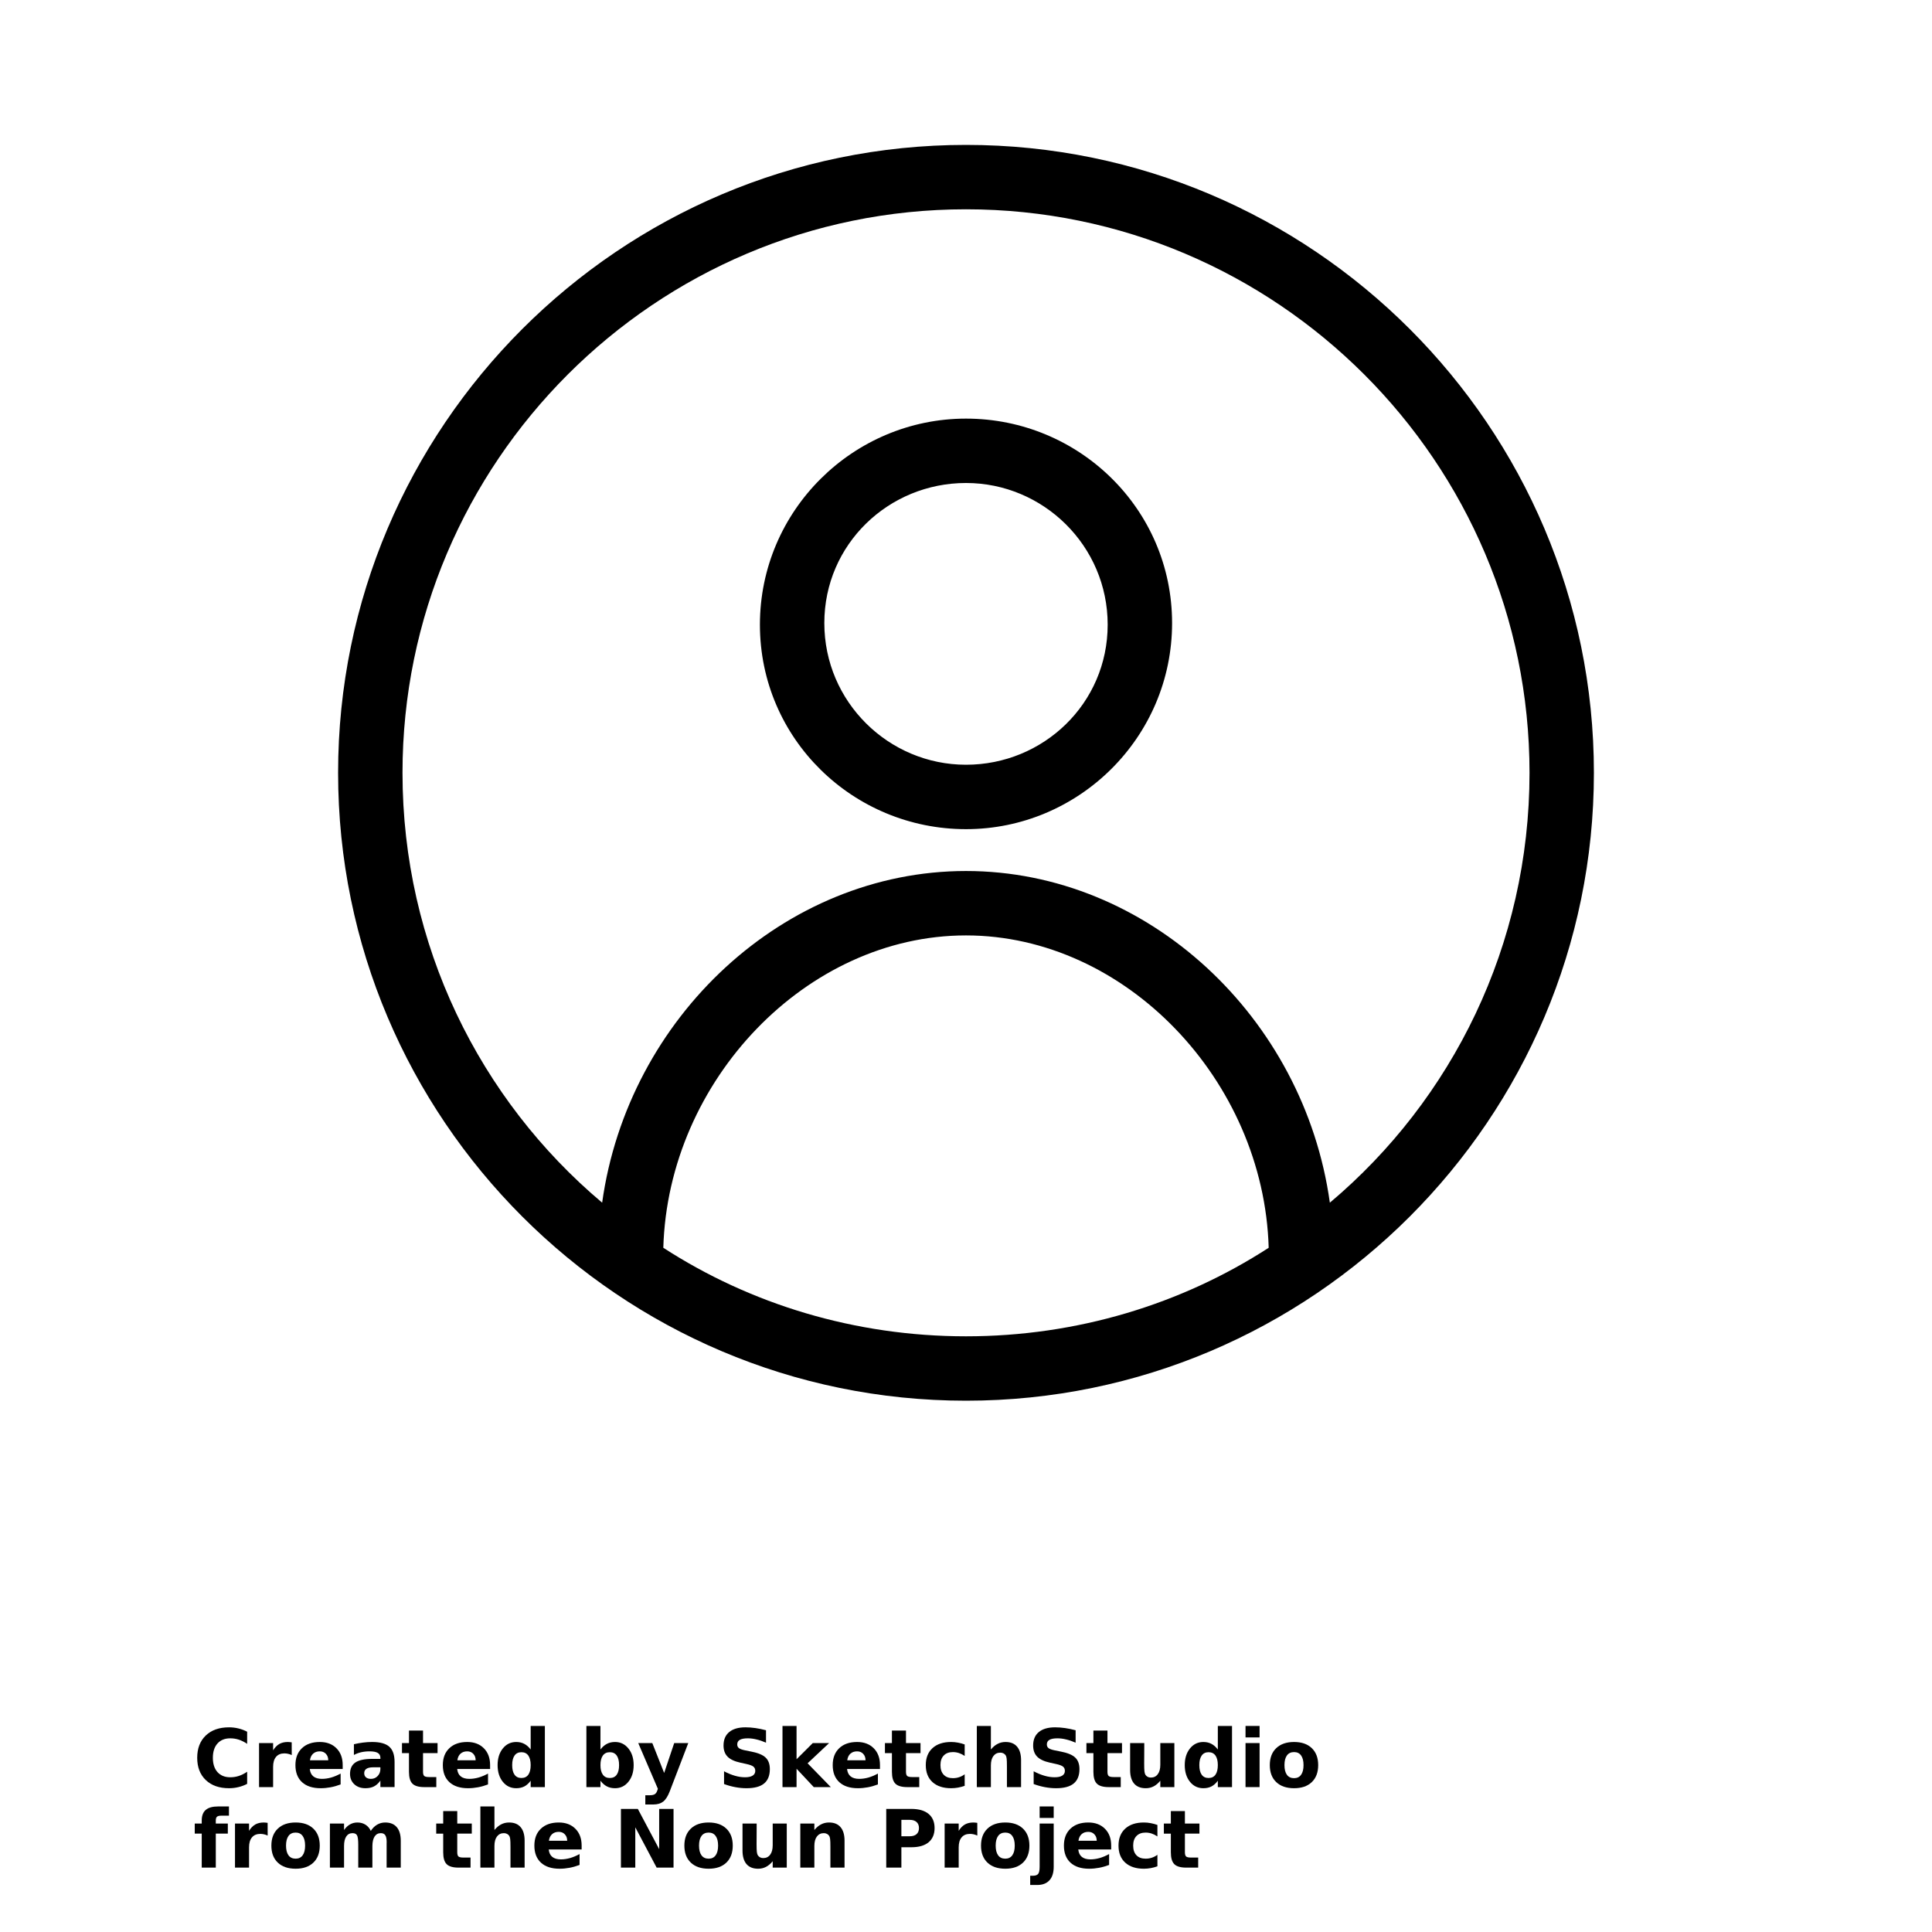
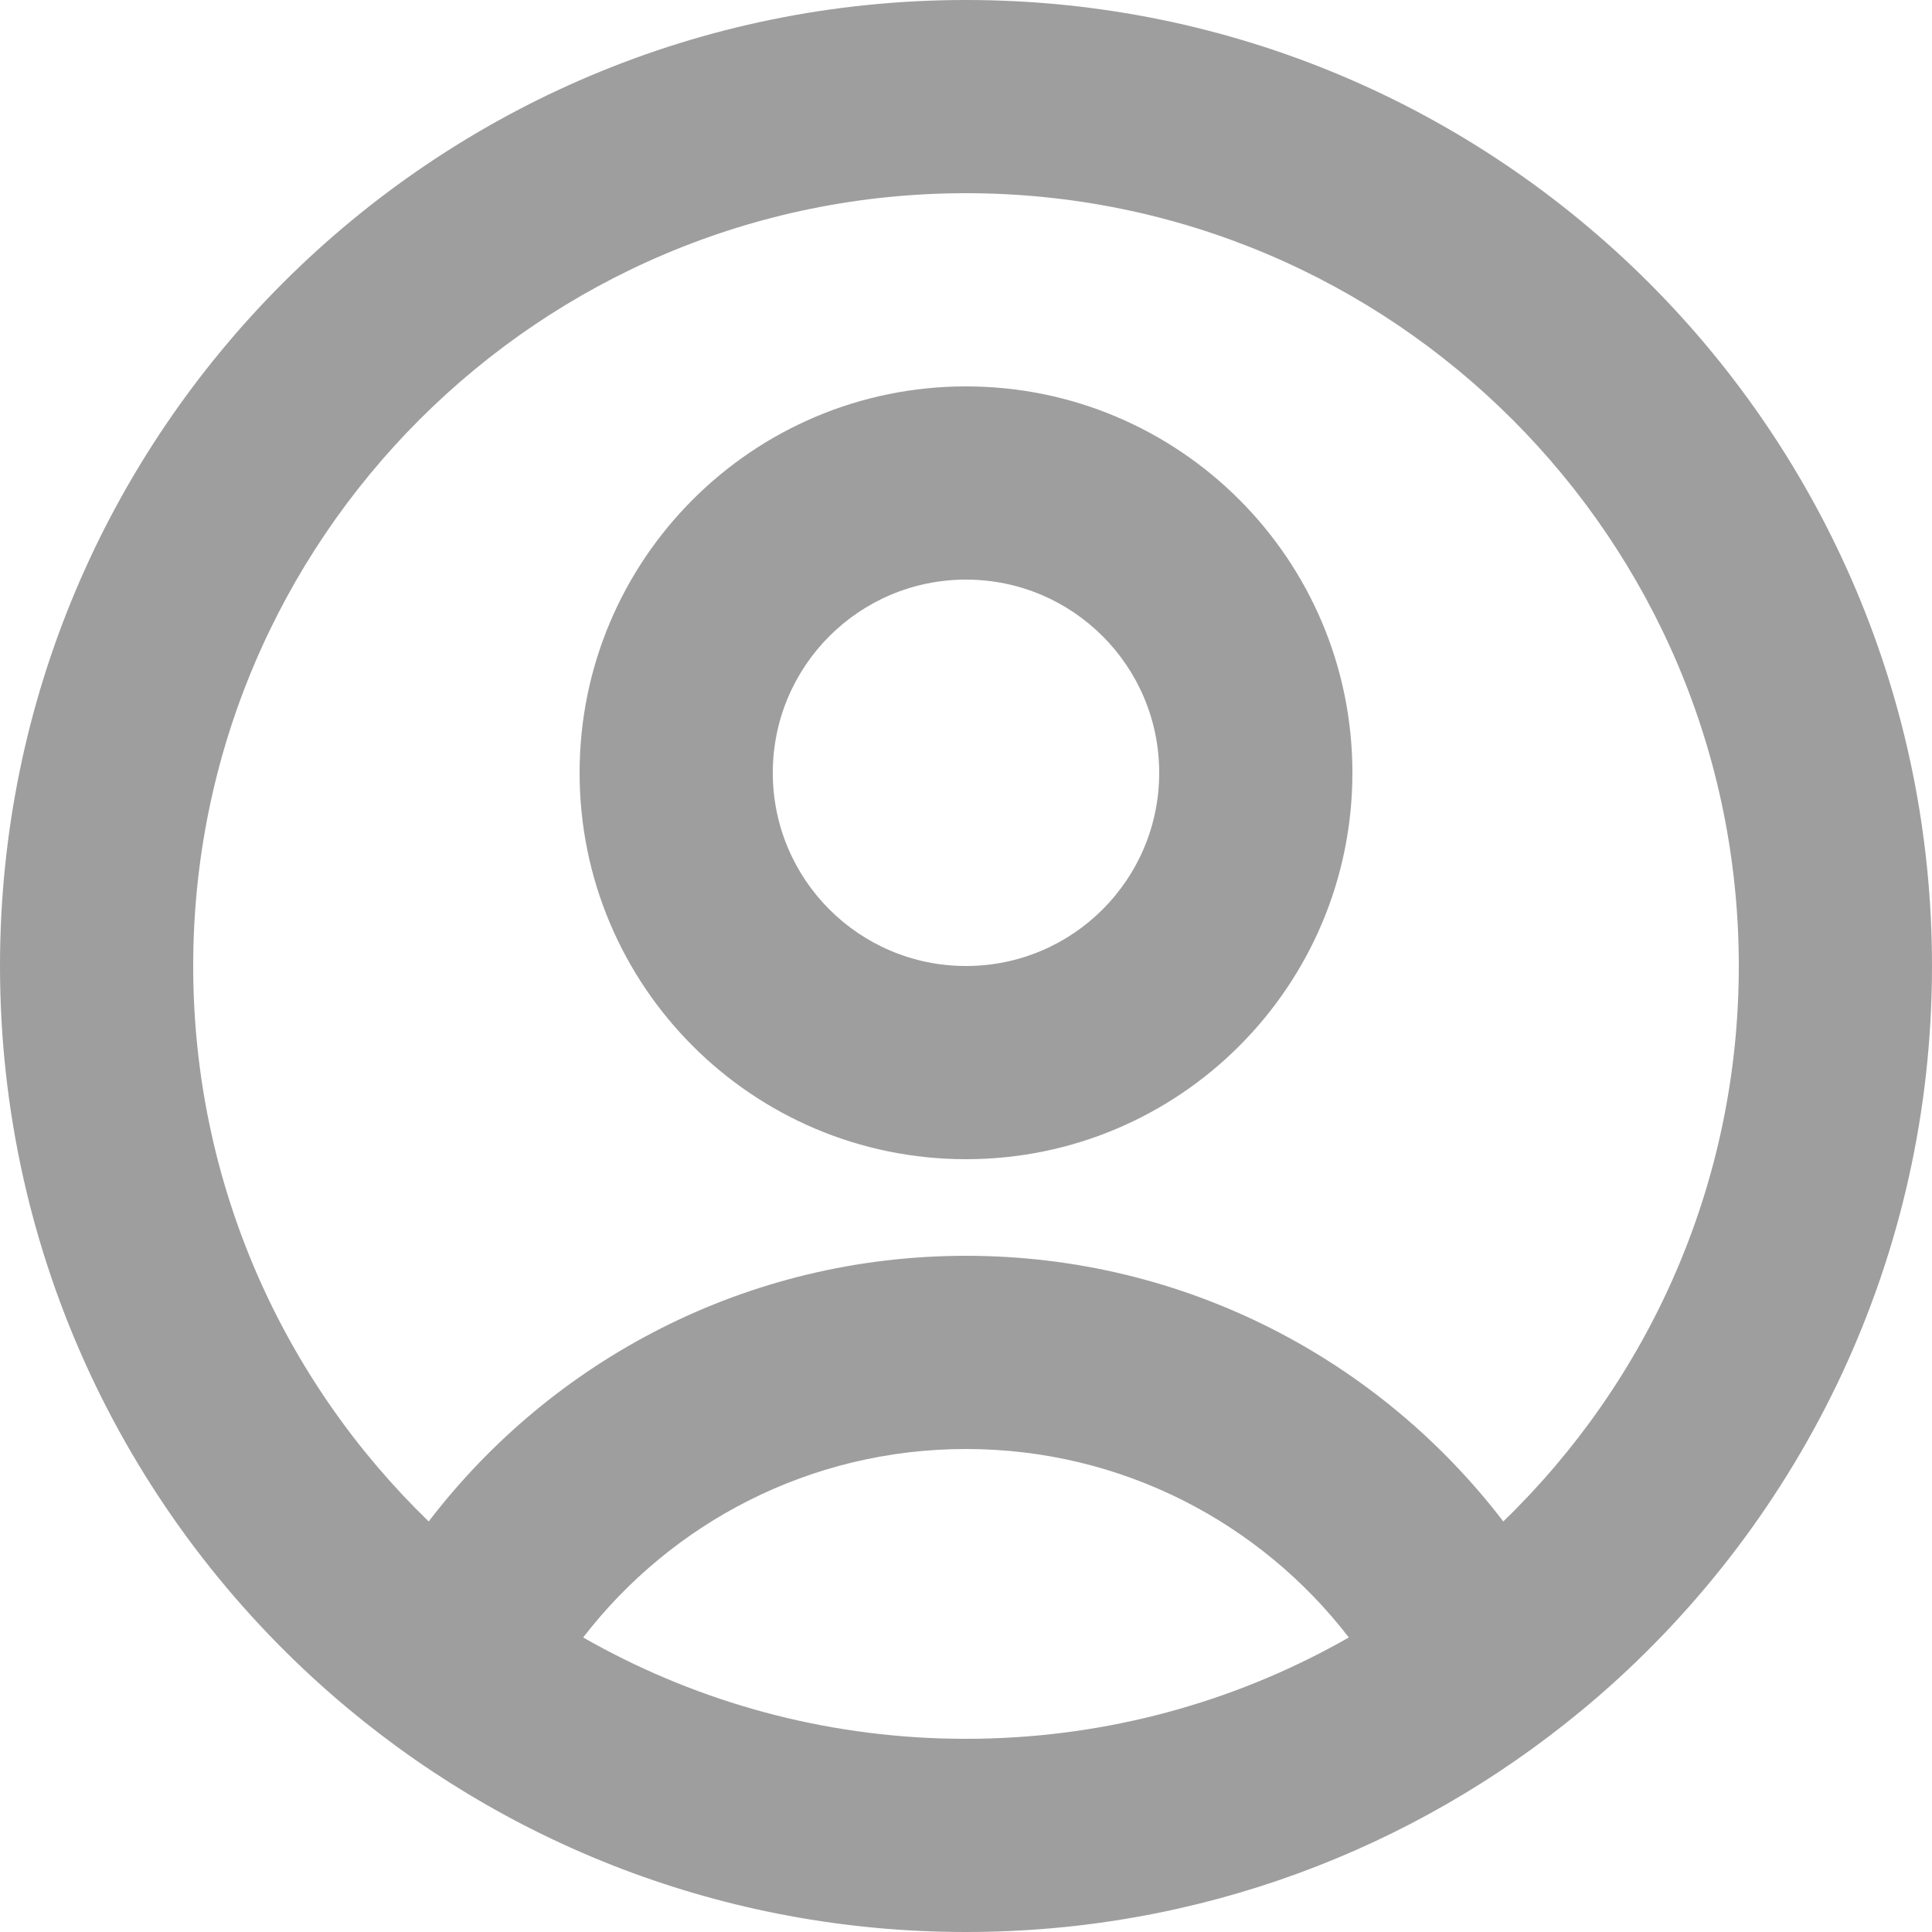
- <svg xmlns="http://www.w3.org/2000/svg" xmlns:xlink="http://www.w3.org/1999/xlink" width="700pt" height="700pt" version="1.1" viewBox="0 0 700 700">
-   <defs>
-     <symbol id="u" overflow="visible">
-       <path d="m19.547-1.172c-1.012 0.523-2.062 0.914-3.156 1.172-1.094 0.27-2.234 0.406-3.422 0.406-3.543 0-6.352-0.988-8.422-2.969-2.062-1.977-3.094-4.66-3.094-8.047 0-3.406 1.031-6.098 3.094-8.078 2.07-1.977 4.879-2.969 8.422-2.969 1.188 0 2.328 0.137 3.422 0.406 1.094 0.262 2.144 0.656 3.156 1.188v4.391c-1.023-0.688-2.027-1.191-3.016-1.516-0.98-0.32-2.016-0.484-3.109-0.484-1.961 0-3.5 0.625-4.625 1.875-1.117 1.25-1.672 2.981-1.672 5.188 0 2.188 0.555 3.914 1.672 5.172 1.125 1.25 2.664 1.875 4.625 1.875 1.094 0 2.129-0.16 3.109-0.484 0.988-0.32 1.992-0.828 3.016-1.516z" />
-     </symbol>
-     <symbol id="d" overflow="visible">
-       <path d="m14.297-11.609c-0.449-0.207-0.891-0.359-1.328-0.453-0.438-0.102-0.883-0.156-1.328-0.156-1.312 0-2.324 0.422-3.031 1.266-0.711 0.836-1.062 2.039-1.062 3.609v7.344h-5.094v-15.953h5.094v2.625c0.656-1.051 1.406-1.816 2.25-2.297 0.852-0.477 1.875-0.719 3.062-0.719 0.176 0 0.363 0.012 0.562 0.031 0.195 0.012 0.484 0.043 0.859 0.094z" />
-     </symbol>
-     <symbol id="b" overflow="visible">
-       <path d="m18.375-8.016v1.453h-11.922c0.125 1.199 0.555 2.094 1.297 2.688 0.738 0.594 1.773 0.891 3.109 0.891 1.07 0 2.172-0.156 3.297-0.469 1.125-0.32 2.281-0.805 3.469-1.453v3.938c-1.211 0.461-2.418 0.805-3.625 1.031-1.211 0.227-2.414 0.344-3.609 0.344-2.898 0-5.148-0.727-6.75-2.188-1.594-1.469-2.391-3.531-2.391-6.188 0-2.594 0.785-4.633 2.359-6.125 1.57-1.5 3.734-2.25 6.484-2.25 2.508 0 4.516 0.758 6.016 2.266 1.508 1.512 2.266 3.531 2.266 6.062zm-5.234-1.703c0-0.969-0.289-1.75-0.859-2.344-0.562-0.594-1.297-0.891-2.203-0.891-0.992 0-1.797 0.281-2.422 0.844-0.617 0.555-0.996 1.352-1.141 2.391z" />
-     </symbol>
-     <symbol id="l" overflow="visible">
-       <path d="m9.594-7.172c-1.062 0-1.867 0.184-2.406 0.547-0.531 0.355-0.797 0.883-0.797 1.578 0 0.648 0.211 1.152 0.641 1.516 0.438 0.367 1.039 0.547 1.812 0.547 0.957 0 1.766-0.344 2.422-1.031s0.984-1.547 0.984-2.578v-0.578zm7.797-1.938v9.109h-5.141v-2.359c-0.688 0.969-1.461 1.672-2.312 2.109-0.855 0.438-1.891 0.656-3.109 0.656-1.656 0-3-0.477-4.031-1.438-1.031-0.969-1.547-2.219-1.547-3.75 0-1.875 0.641-3.25 1.922-4.125 1.289-0.875 3.316-1.312 6.078-1.312h3v-0.391c0-0.812-0.32-1.406-0.953-1.781-0.637-0.375-1.633-0.562-2.984-0.562-1.086 0-2.102 0.109-3.047 0.328-0.938 0.219-1.809 0.547-2.609 0.984v-3.891c1.082-0.258 2.176-0.457 3.281-0.594 1.102-0.145 2.207-0.219 3.312-0.219 2.875 0 4.945 0.57 6.219 1.703 1.281 1.137 1.922 2.981 1.922 5.531z" />
-     </symbol>
-     <symbol id="a" overflow="visible">
-       <path d="m8.016-20.484v4.531h5.266v3.641h-5.266v6.766c0 0.742 0.145 1.246 0.438 1.516 0.301 0.262 0.891 0.391 1.766 0.391h2.609v3.641h-4.359c-2.023 0-3.453-0.414-4.297-1.25-0.836-0.844-1.25-2.273-1.25-4.297v-6.766h-2.531v-3.641h2.531v-4.531z" />
-     </symbol>
-     <symbol id="f" overflow="visible">
-       <path d="m13.297-13.625v-8.531h5.141v22.156h-5.141v-2.312c-0.699 0.949-1.469 1.641-2.312 2.078-0.844 0.426-1.824 0.641-2.938 0.641-1.969 0-3.586-0.773-4.844-2.328-1.262-1.562-1.891-3.578-1.891-6.047 0-2.457 0.629-4.469 1.891-6.031 1.258-1.562 2.875-2.344 4.844-2.344 1.102 0 2.078 0.227 2.922 0.672 0.852 0.438 1.629 1.121 2.328 2.047zm-3.359 10.328c1.094 0 1.926-0.395 2.5-1.188 0.57-0.801 0.859-1.961 0.859-3.484 0-1.508-0.289-2.664-0.859-3.469-0.574-0.801-1.406-1.203-2.5-1.203-1.086 0-1.914 0.402-2.484 1.203-0.574 0.805-0.859 1.961-0.859 3.469 0 1.523 0.285 2.684 0.859 3.484 0.57 0.793 1.398 1.188 2.484 1.188z" />
-     </symbol>
-     <symbol id="k" overflow="visible">
-       <path d="m10.938-3.297c1.094 0 1.926-0.395 2.5-1.188 0.57-0.801 0.859-1.961 0.859-3.484 0-1.508-0.289-2.664-0.859-3.469-0.574-0.801-1.406-1.203-2.5-1.203s-1.934 0.402-2.516 1.203c-0.586 0.805-0.875 1.961-0.875 3.469 0 1.512 0.289 2.668 0.875 3.469 0.582 0.805 1.422 1.203 2.516 1.203zm-3.391-10.328c0.707-0.926 1.488-1.609 2.344-2.047 0.852-0.445 1.832-0.672 2.938-0.672 1.969 0 3.582 0.781 4.844 2.344 1.27 1.562 1.906 3.574 1.906 6.031 0 2.469-0.637 4.484-1.906 6.047-1.262 1.555-2.875 2.328-4.844 2.328-1.105 0-2.086-0.219-2.938-0.656-0.855-0.438-1.637-1.125-2.344-2.062v2.312h-5.094v-22.156h5.094z" />
-     </symbol>
-     <symbol id="j" overflow="visible">
-       <path d="m0.359-15.953h5.094l4.297 10.828 3.641-10.828h5.094l-6.703 17.469c-0.68 1.77-1.465 3.008-2.359 3.719-0.898 0.707-2.078 1.062-3.547 1.062h-2.953v-3.344h1.594c0.863 0 1.492-0.141 1.891-0.422 0.395-0.273 0.703-0.766 0.922-1.484l0.141-0.438z" />
-     </symbol>
-     <symbol id="e" overflow="visible">
-       <path d="m17.484-20.594v4.5c-1.18-0.52-2.324-0.91-3.438-1.172-1.105-0.27-2.152-0.406-3.141-0.406-1.312 0-2.281 0.184-2.906 0.547-0.625 0.355-0.938 0.914-0.938 1.672 0 0.574 0.207 1.023 0.625 1.344 0.426 0.312 1.195 0.586 2.312 0.812l2.328 0.469c2.363 0.469 4.047 1.188 5.047 2.156s1.5 2.352 1.5 4.141c0 2.344-0.699 4.09-2.094 5.234-1.387 1.137-3.512 1.703-6.375 1.703-1.344 0-2.699-0.133-4.062-0.391-1.355-0.25-2.711-0.625-4.062-1.125v-4.625c1.352 0.719 2.664 1.262 3.938 1.625 1.27 0.367 2.492 0.547 3.672 0.547 1.195 0 2.113-0.195 2.75-0.594 0.633-0.395 0.953-0.969 0.953-1.719 0-0.656-0.219-1.164-0.656-1.531-0.43-0.363-1.289-0.688-2.578-0.969l-2.125-0.469c-2.125-0.457-3.684-1.18-4.672-2.172-0.98-1-1.469-2.348-1.469-4.047 0-2.113 0.68-3.738 2.047-4.875 1.375-1.145 3.344-1.719 5.906-1.719 1.164 0 2.363 0.09 3.594 0.266 1.238 0.18 2.519 0.445 3.844 0.797z" />
-     </symbol>
-     <symbol id="t" overflow="visible">
-       <path d="m2.453-22.156h5.094v12.062l5.875-5.859h5.922l-7.797 7.328 8.406 8.625h-6.172l-6.234-6.656v6.656h-5.094z" />
-     </symbol>
-     <symbol id="i" overflow="visible">
-       <path d="m15.344-15.453v4.156c-0.699-0.469-1.398-0.816-2.094-1.047-0.699-0.227-1.422-0.344-2.172-0.344-1.43 0-2.539 0.418-3.328 1.25-0.793 0.824-1.188 1.98-1.188 3.469 0 1.5 0.395 2.668 1.188 3.5 0.789 0.824 1.898 1.234 3.328 1.234 0.801 0 1.555-0.117 2.266-0.359 0.719-0.238 1.383-0.586 2-1.047v4.172c-0.805 0.293-1.617 0.508-2.438 0.656-0.812 0.145-1.637 0.219-2.469 0.219-2.875 0-5.125-0.734-6.75-2.203-1.625-1.477-2.438-3.535-2.438-6.172 0-2.625 0.812-4.676 2.438-6.156 1.625-1.477 3.875-2.219 6.75-2.219 0.832 0 1.656 0.078 2.469 0.234 0.812 0.148 1.625 0.367 2.438 0.656z" />
-     </symbol>
-     <symbol id="h" overflow="visible">
-       <path d="m18.484-9.719v9.719h-5.125v-7.406c0-1.395-0.031-2.352-0.094-2.875-0.062-0.52-0.168-0.906-0.312-1.156-0.199-0.332-0.469-0.586-0.812-0.766-0.344-0.188-0.734-0.281-1.172-0.281-1.062 0-1.902 0.414-2.516 1.234-0.605 0.812-0.906 1.949-0.906 3.406v7.844h-5.094v-22.156h5.094v8.531c0.77-0.926 1.586-1.609 2.453-2.047 0.863-0.445 1.816-0.672 2.859-0.672 1.844 0 3.238 0.57 4.188 1.703 0.957 1.125 1.438 2.766 1.438 4.922z" />
-     </symbol>
-     <symbol id="g" overflow="visible">
-       <path d="m2.281-6.203v-9.75h5.125v1.594c0 0.867-0.008 1.953-0.016 3.266-0.012 1.305-0.016 2.172-0.016 2.609 0 1.281 0.031 2.203 0.094 2.766 0.07 0.562 0.188 0.977 0.344 1.234 0.219 0.336 0.492 0.59 0.828 0.766 0.332 0.18 0.719 0.266 1.156 0.266 1.062 0 1.895-0.406 2.5-1.219 0.613-0.812 0.922-1.945 0.922-3.406v-7.875h5.094v15.953h-5.094v-2.312c-0.773 0.938-1.59 1.625-2.453 2.062-0.855 0.438-1.797 0.656-2.828 0.656-1.844 0-3.25-0.562-4.219-1.688-0.961-1.133-1.438-2.773-1.438-4.922z" />
-     </symbol>
-     <symbol id="s" overflow="visible">
-       <path d="m2.453-15.953h5.094v15.953h-5.094zm0-6.203h5.094v4.156h-5.094z" />
-     </symbol>
-     <symbol id="c" overflow="visible">
-       <path d="m10.047-12.688c-1.137 0-2 0.406-2.594 1.219s-0.891 1.98-0.891 3.5c0 1.531 0.297 2.703 0.891 3.516s1.457 1.219 2.594 1.219c1.102 0 1.945-0.406 2.531-1.219 0.594-0.812 0.891-1.984 0.891-3.516 0-1.52-0.297-2.688-0.891-3.5-0.586-0.812-1.43-1.219-2.531-1.219zm0-3.656c2.738 0 4.879 0.746 6.422 2.234 1.539 1.48 2.312 3.527 2.312 6.141 0 2.625-0.773 4.68-2.312 6.156-1.543 1.48-3.684 2.219-6.422 2.219-2.762 0-4.918-0.738-6.469-2.219-1.555-1.477-2.328-3.531-2.328-6.156 0-2.613 0.773-4.66 2.328-6.141 1.551-1.488 3.707-2.234 6.469-2.234z" />
-     </symbol>
-     <symbol id="r" overflow="visible">
-       <path d="m12.953-22.156v3.344h-2.828c-0.719 0-1.227 0.133-1.516 0.391-0.281 0.262-0.422 0.715-0.422 1.359v1.109h4.359v3.641h-4.359v12.312h-5.094v-12.312h-2.531v-3.641h2.531v-1.109c0-1.738 0.484-3.019 1.453-3.844 0.969-0.832 2.469-1.25 4.5-1.25z" />
-     </symbol>
-     <symbol id="q" overflow="visible">
-       <path d="m17.234-13.297c0.645-0.988 1.41-1.742 2.297-2.266 0.895-0.52 1.875-0.781 2.938-0.781 1.832 0 3.227 0.57 4.188 1.703 0.957 1.125 1.438 2.766 1.438 4.922v9.719h-5.125v-8.312-0.391c0.008-0.133 0.016-0.32 0.016-0.562 0-1.133-0.168-1.953-0.5-2.453-0.324-0.508-0.859-0.766-1.609-0.766-0.969 0-1.719 0.402-2.25 1.203-0.523 0.793-0.793 1.945-0.812 3.453v7.828h-5.125v-8.312c0-1.77-0.152-2.906-0.453-3.406-0.305-0.508-0.844-0.766-1.625-0.766-0.98 0-1.734 0.402-2.266 1.203-0.531 0.805-0.797 1.949-0.797 3.438v7.844h-5.125v-15.953h5.125v2.328c0.625-0.895 1.344-1.57 2.156-2.031 0.812-0.457 1.707-0.688 2.688-0.688 1.102 0 2.078 0.266 2.922 0.797s1.484 1.281 1.922 2.25z" />
-     </symbol>
-     <symbol id="p" overflow="visible">
-       <path d="m2.672-21.266h6.125l7.734 14.578v-14.578h5.203v21.266h-6.125l-7.734-14.594v14.594h-5.203z" />
-     </symbol>
-     <symbol id="o" overflow="visible">
-       <path d="m18.484-9.719v9.719h-5.125v-7.438c0-1.375-0.031-2.32-0.094-2.844-0.062-0.52-0.168-0.906-0.312-1.156-0.199-0.332-0.469-0.586-0.812-0.766-0.344-0.188-0.734-0.281-1.172-0.281-1.062 0-1.902 0.414-2.516 1.234-0.605 0.812-0.906 1.949-0.906 3.406v7.844h-5.094v-15.953h5.094v2.328c0.77-0.926 1.586-1.609 2.453-2.047 0.863-0.445 1.816-0.672 2.859-0.672 1.844 0 3.238 0.57 4.188 1.703 0.957 1.125 1.438 2.766 1.438 4.922z" />
-     </symbol>
-     <symbol id="n" overflow="visible">
-       <path d="m2.672-21.266h9.109c2.707 0 4.785 0.605 6.234 1.812 1.445 1.199 2.172 2.906 2.172 5.125 0 2.231-0.727 3.949-2.172 5.156-1.449 1.199-3.527 1.797-6.234 1.797h-3.625v7.375h-5.484zm5.484 3.969v5.938h3.047c1.062 0 1.879-0.254 2.453-0.766 0.582-0.52 0.875-1.254 0.875-2.203 0-0.945-0.293-1.676-0.875-2.188-0.574-0.52-1.391-0.781-2.453-0.781z" />
-     </symbol>
-     <symbol id="m" overflow="visible">
-       <path d="m2.453-15.953h5.094v15.672c0 2.133-0.516 3.766-1.547 4.891-1.023 1.125-2.508 1.688-4.453 1.688h-2.516v-3.344h0.891c0.969 0 1.629-0.219 1.984-0.656 0.363-0.438 0.547-1.297 0.547-2.578zm0-6.203h5.094v4.156h-5.094z" />
-     </symbol>
-   </defs>
-   <g>
-     <path d="m350 151.67c-40.832 0-74.668 33.25-74.668 74.668 0 41.414 33.836 74.082 74.668 74.082s74.668-33.25 74.668-74.668-33.836-74.082-74.668-74.082zm0 125.41c-28 0-51.332-22.75-51.332-51.332s23.332-50.75 51.332-50.75 51.332 22.75 51.332 51.332c0 28.586-23.332 50.75-51.332 50.75z" />
-     <path d="m350 52.5c-125.42 0-227.5 102.08-227.5 227.5s102.08 227.5 227.5 227.5 227.5-102.08 227.5-227.5-102.08-227.5-227.5-227.5zm0 431.67c-40.25 0-78.168-11.668-109.67-32.082 1.75-60.668 51.918-113.17 109.67-113.17s107.92 52.5 109.67 113.17c-31.5 20.414-69.418 32.082-109.67 32.082zm131.83-48.418c-9.332-67.082-65.914-120.17-131.83-120.17s-122.5 53.082-131.83 120.17c-44.336-37.332-72.336-93.332-72.336-155.75 0-112.58 91.582-204.17 204.17-204.17 112.58 0 204.17 91.582 204.17 204.17 0 62.418-28 118.42-72.336 155.75z" fill="currentColor" />
-     <use x="70" y="647.5" xlink:href="#u" />
-     <use x="91.406" y="647.5" xlink:href="#d" />
-     <use x="105.789" y="647.5" xlink:href="#b" />
-     <use x="125.57" y="647.5" xlink:href="#l" />
-     <use x="145.254" y="647.5" xlink:href="#a" />
-     <use x="159.195" y="647.5" xlink:href="#b" />
-     <use x="178.977" y="647.5" xlink:href="#f" />
-     <use x="210.008" y="647.5" xlink:href="#k" />
-     <use x="230.887" y="647.5" xlink:href="#j" />
-     <use x="260.055" y="647.5" xlink:href="#e" />
-     <use x="281.059" y="647.5" xlink:href="#t" />
-     <use x="300.457" y="647.5" xlink:href="#b" />
-     <use x="320.238" y="647.5" xlink:href="#a" />
-     <use x="334.18" y="647.5" xlink:href="#i" />
-     <use x="351.469" y="647.5" xlink:href="#h" />
-     <use x="372.234" y="647.5" xlink:href="#e" />
-     <use x="393.238" y="647.5" xlink:href="#a" />
-     <use x="407.184" y="647.5" xlink:href="#g" />
-     <use x="427.945" y="647.5" xlink:href="#f" />
-     <use x="448.824" y="647.5" xlink:href="#s" />
-     <use x="458.824" y="647.5" xlink:href="#c" />
-     <use x="70" y="676.668" xlink:href="#r" />
-     <use x="82.688" y="676.668" xlink:href="#d" />
-     <use x="97.074" y="676.668" xlink:href="#c" />
-     <use x="117.109" y="676.668" xlink:href="#q" />
-     <use x="157.656" y="676.668" xlink:href="#a" />
-     <use x="171.598" y="676.668" xlink:href="#h" />
-     <use x="192.363" y="676.668" xlink:href="#b" />
-     <use x="222.301" y="676.668" xlink:href="#p" />
-     <use x="246.711" y="676.668" xlink:href="#c" />
-     <use x="266.746" y="676.668" xlink:href="#g" />
-     <use x="287.512" y="676.668" xlink:href="#o" />
-     <use x="318.43" y="676.668" xlink:href="#n" />
-     <use x="339.805" y="676.668" xlink:href="#d" />
-     <use x="354.191" y="676.668" xlink:href="#c" />
-     <use x="374.227" y="676.668" xlink:href="#m" />
-     <use x="384.227" y="676.668" xlink:href="#b" />
-     <use x="404.008" y="676.668" xlink:href="#i" />
-     <use x="421.297" y="676.668" xlink:href="#a" />
-   </g>
+ <svg xmlns="http://www.w3.org/2000/svg" width="20" height="20" viewBox="0 0 20 20" fill="none">
+   <path fill-rule="evenodd" clip-rule="evenodd" d="M10 10C11.105 10 12 9.105 12 8C12 6.895 11.105 6 10 6C8.895 6 8 6.895 8 8C8 9.105 8.895 10 10 10ZM10 12C12.209 12 14 10.209 14 8C14 5.791 12.209 4 10 4C7.791 4 6 5.791 6 8C6 10.209 7.791 12 10 12Z" fill="#9E9E9E" />
+   <path fill-rule="evenodd" clip-rule="evenodd" d="M16.559 17.549C18.667 15.715 20 13.013 20 10C20 4.477 15.523 0 10 0C4.477 0 0 4.477 0 10C0 13.013 1.333 15.715 3.441 17.549C5.197 19.076 7.491 20 10 20C12.416 20 14.632 19.143 16.361 17.716C16.428 17.661 16.494 17.605 16.559 17.549ZM10.258 17.996C10.172 17.999 10.086 18 10 18C9.991 18 9.983 18 9.974 18C9.894 18 9.814 17.998 9.734 17.996C8.391 17.952 7.133 17.577 6.037 16.951C6.952 15.763 8.388 15 10 15C11.612 15 13.048 15.763 13.963 16.951C12.865 17.578 11.603 17.953 10.258 17.996ZM15.562 15.75C14.283 14.078 12.268 13 10 13C7.732 13 5.717 14.078 4.438 15.75C2.934 14.295 2 12.257 2 10C2 5.582 5.582 2 10 2C14.418 2 18 5.582 18 10C18 12.257 17.066 14.295 15.562 15.75Z" fill="#9E9E9E" />
</svg>
